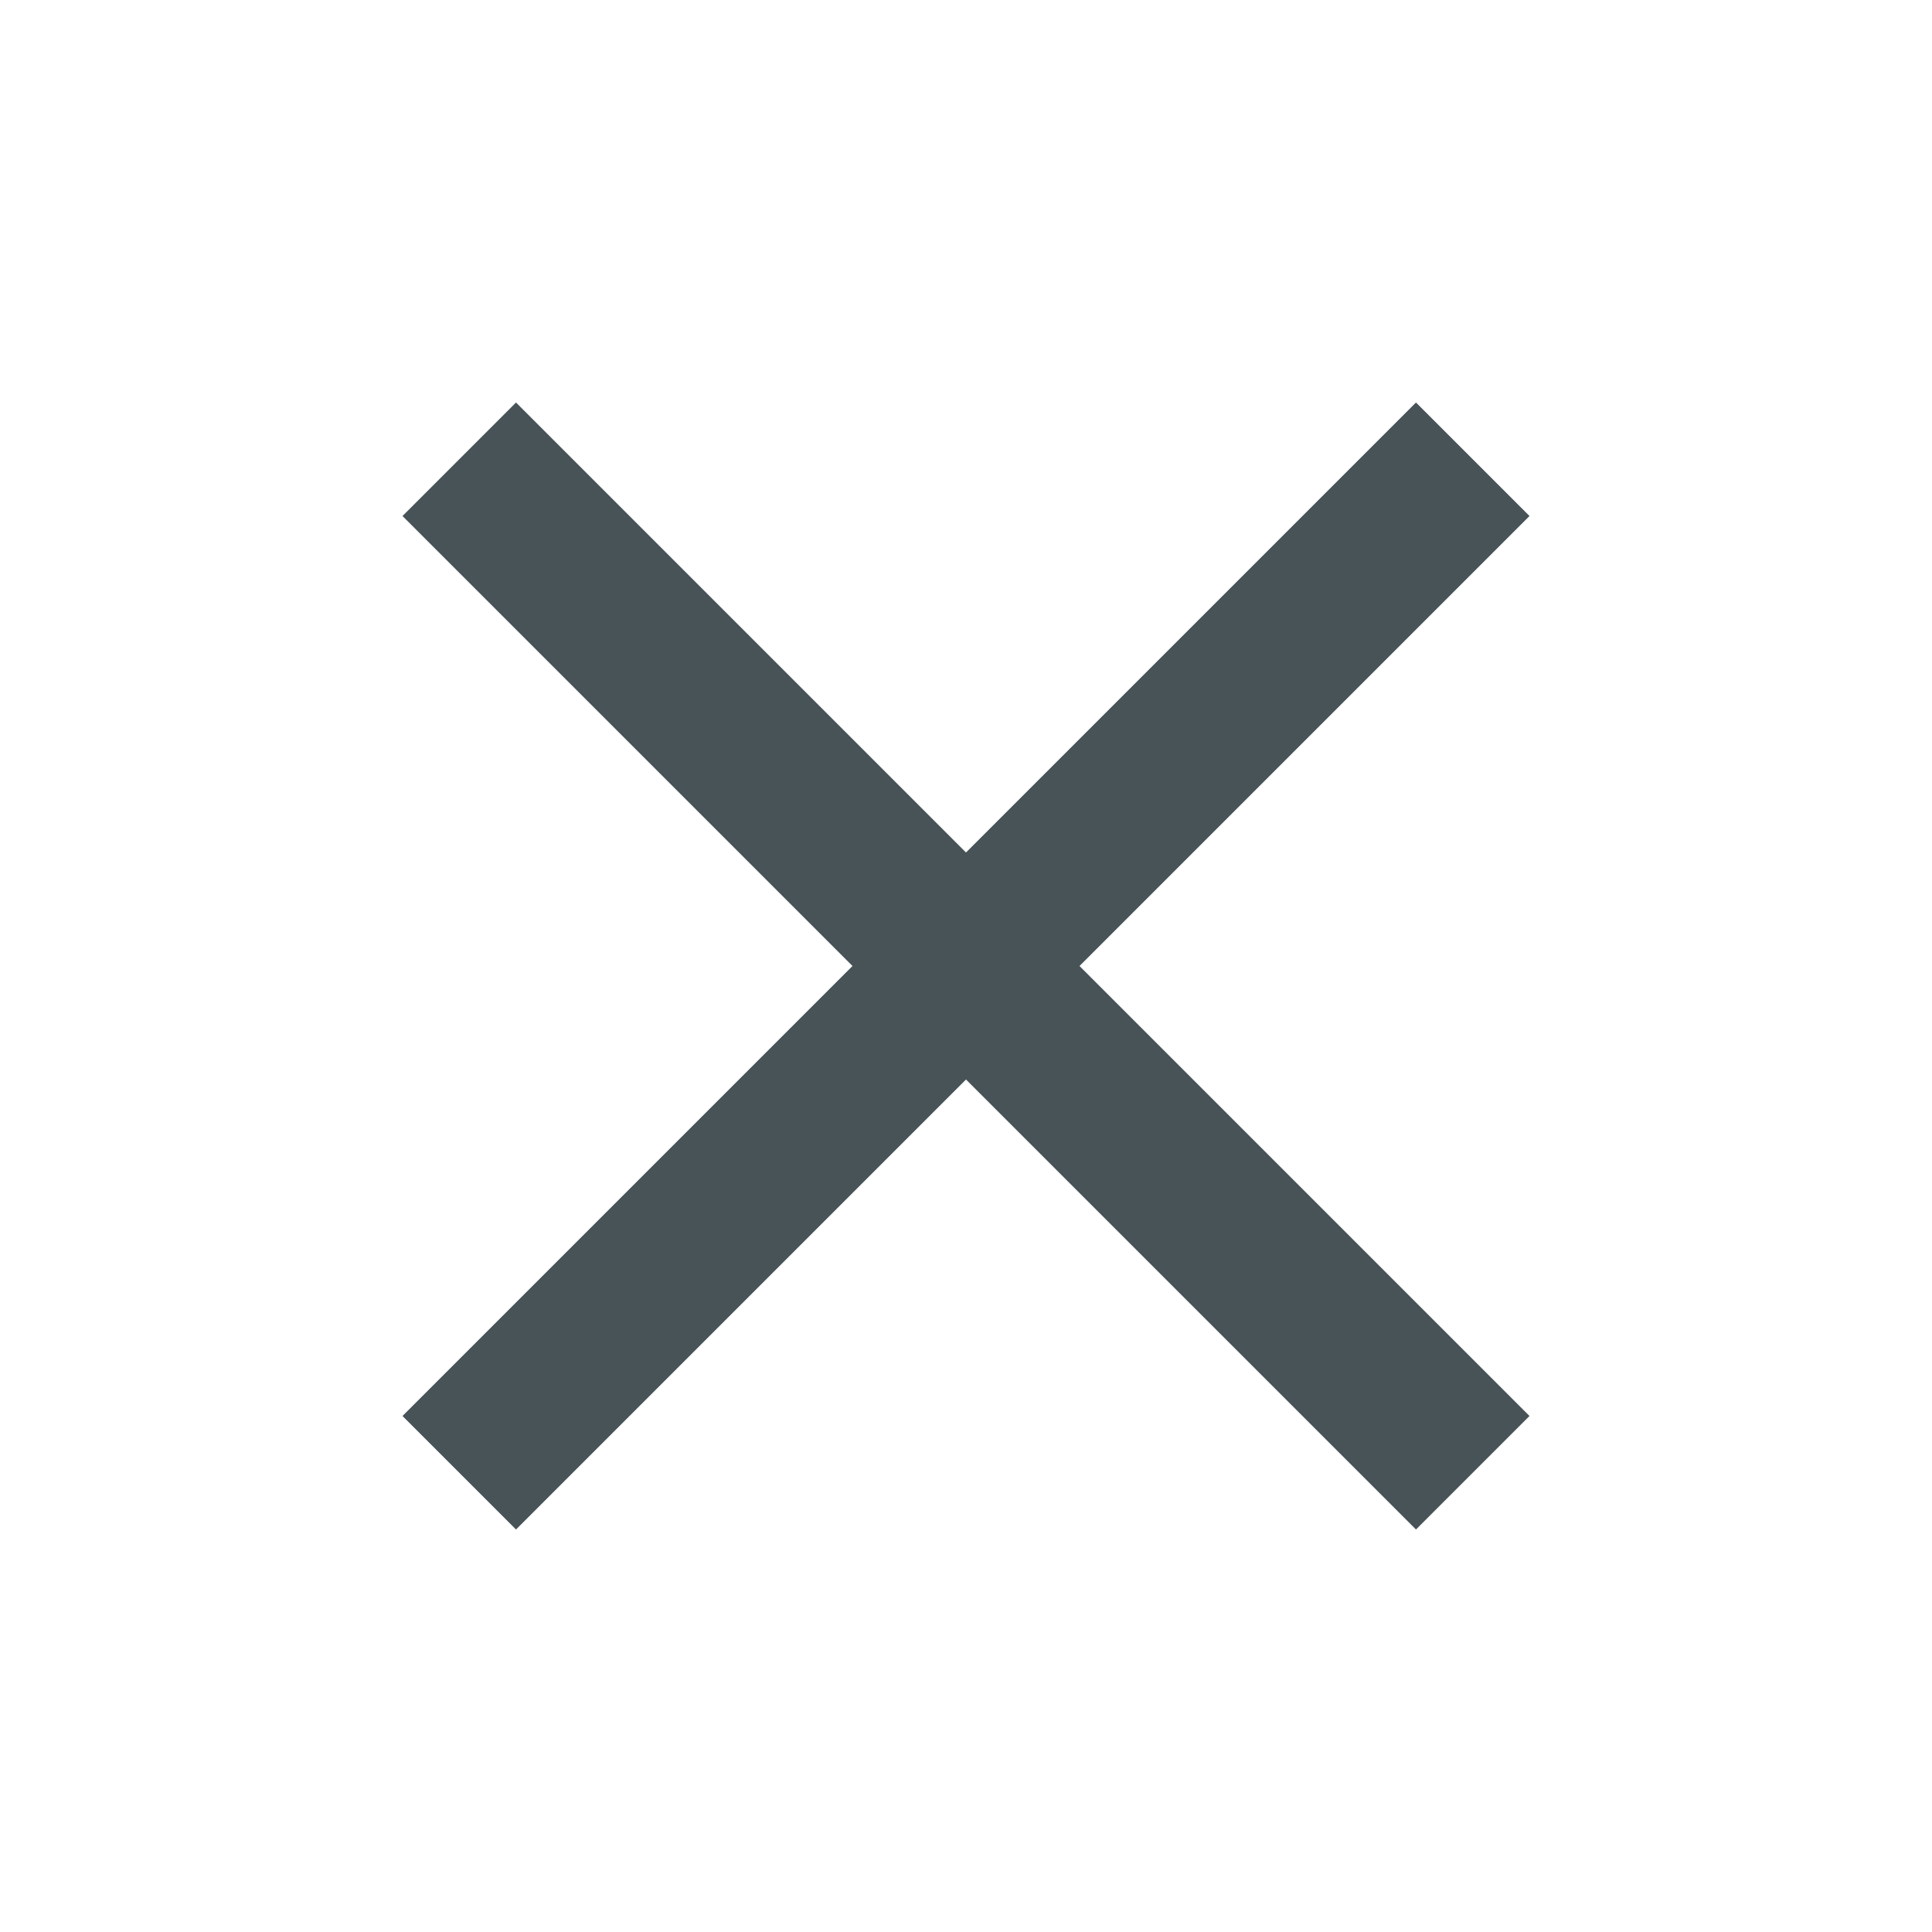
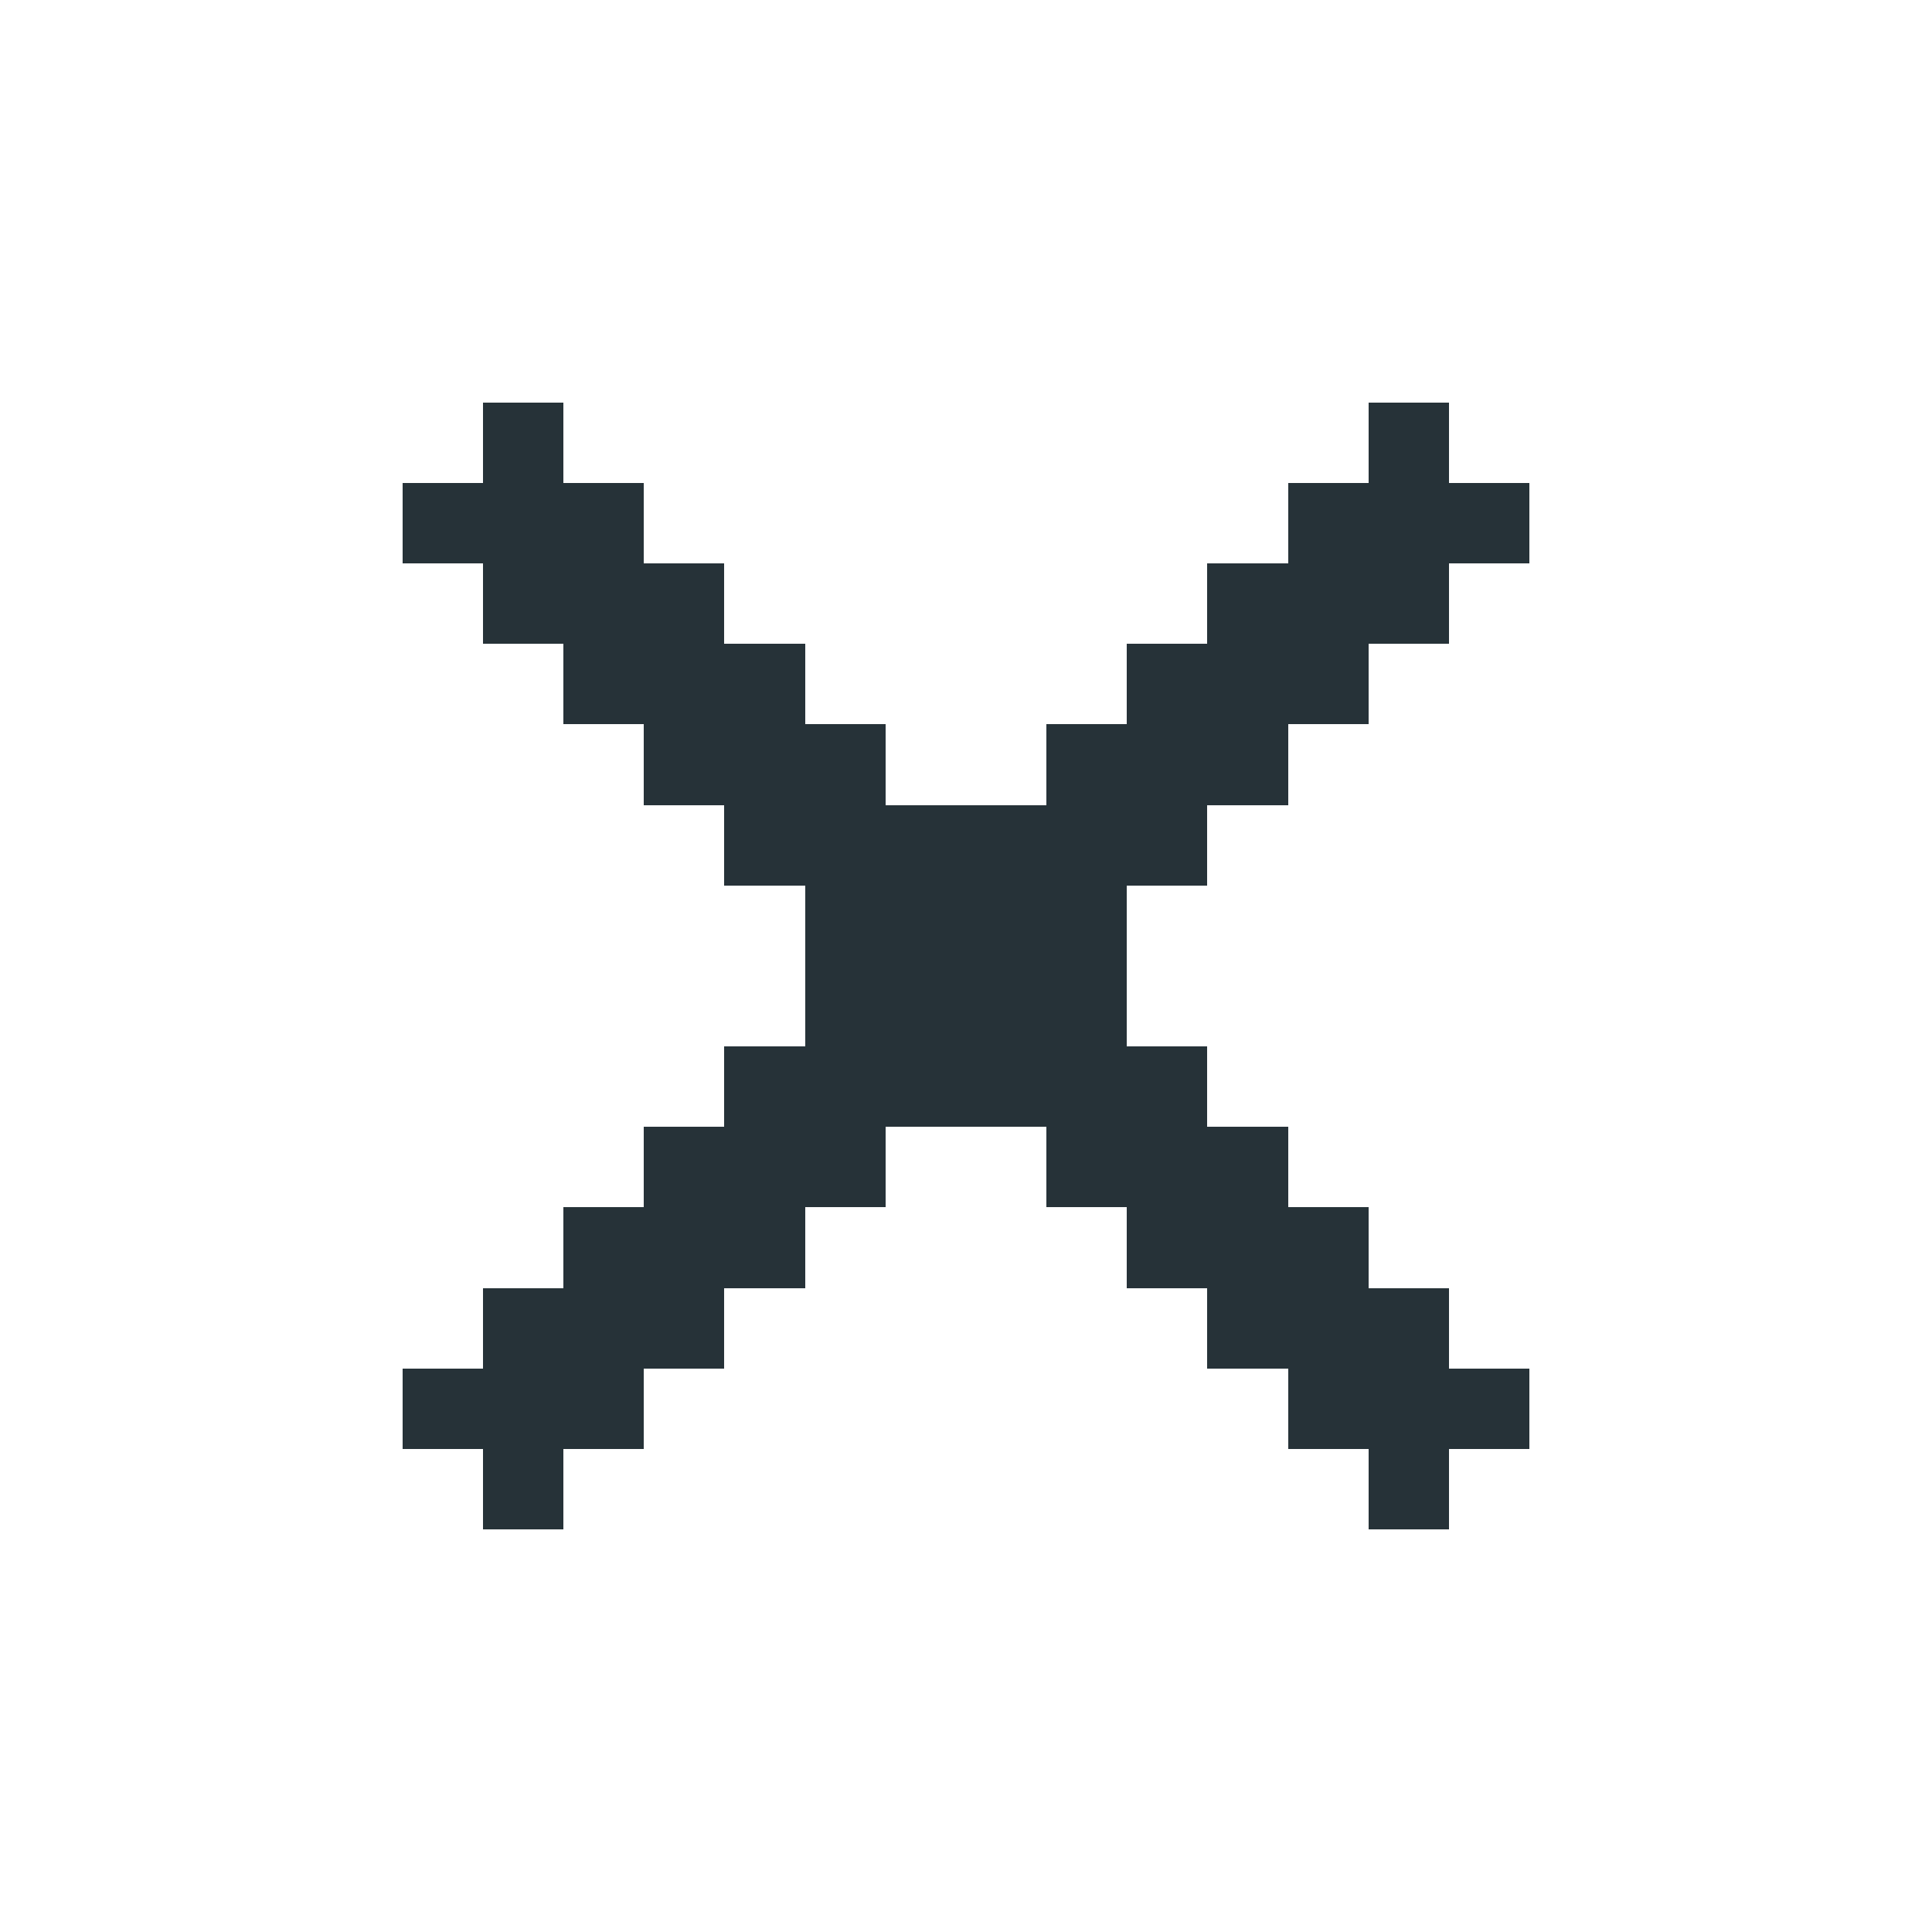
- <svg xmlns="http://www.w3.org/2000/svg" version="1.1" width="24" height="24" viewBox="0 0 24 24">
-   <path fill="#485358" d="M19,6.41L17.59,5L12,10.59L6.41,5L5,6.41L10.59,12L5,17.59L6.41,19L12,13.41L17.59,19L19,17.59L13.41,12L19,6.41Z" />
+ <svg xmlns="http://www.w3.org/2000/svg" viewBox="0 -0.5 24 24" shape-rendering="crispEdges">
+   <path stroke="#263238" d="M6 5h1M17 5h1M5 6h3M16 6h3M6 7h3M15 7h3M7 8h3M14 8h3M8 9h3M13 9h3M9 10h6M10 11h4M10 12h4M9 13h6M8 14h3M13 14h3M7 15h3M14 15h3M6 16h3M15 16h3M5 17h3M16 17h3M6 18h1M17 18h1" />
</svg>
